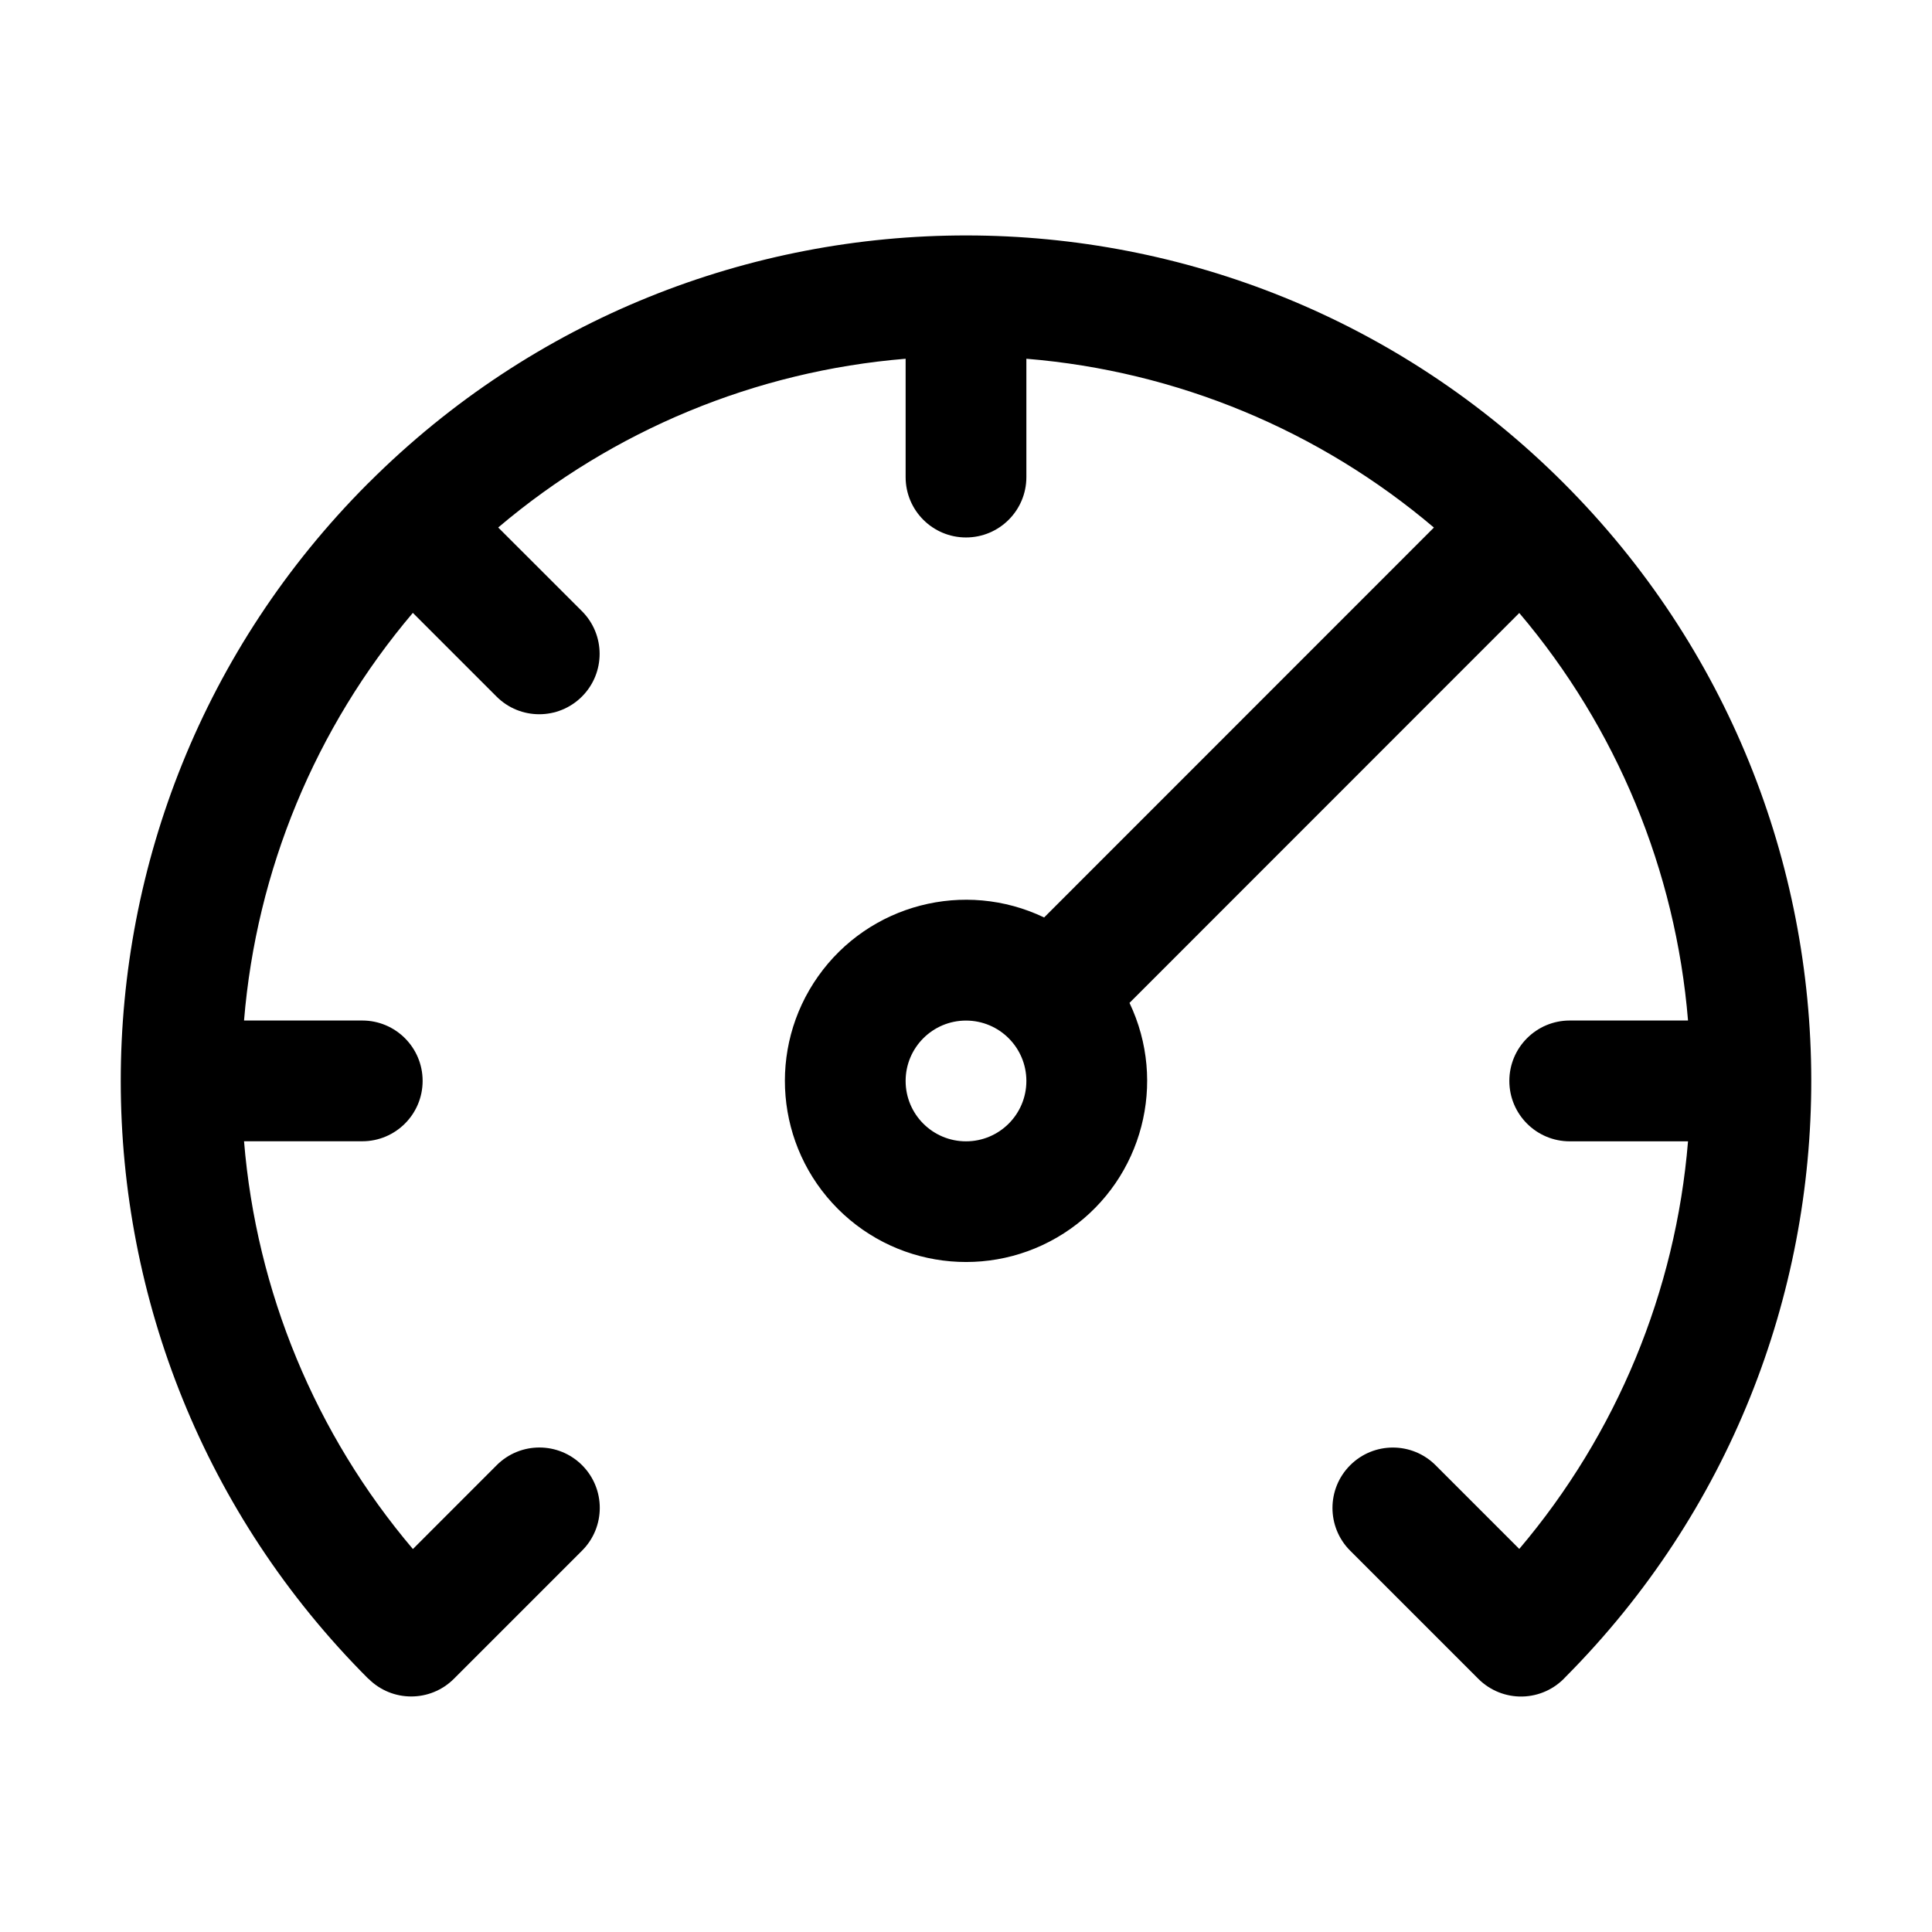
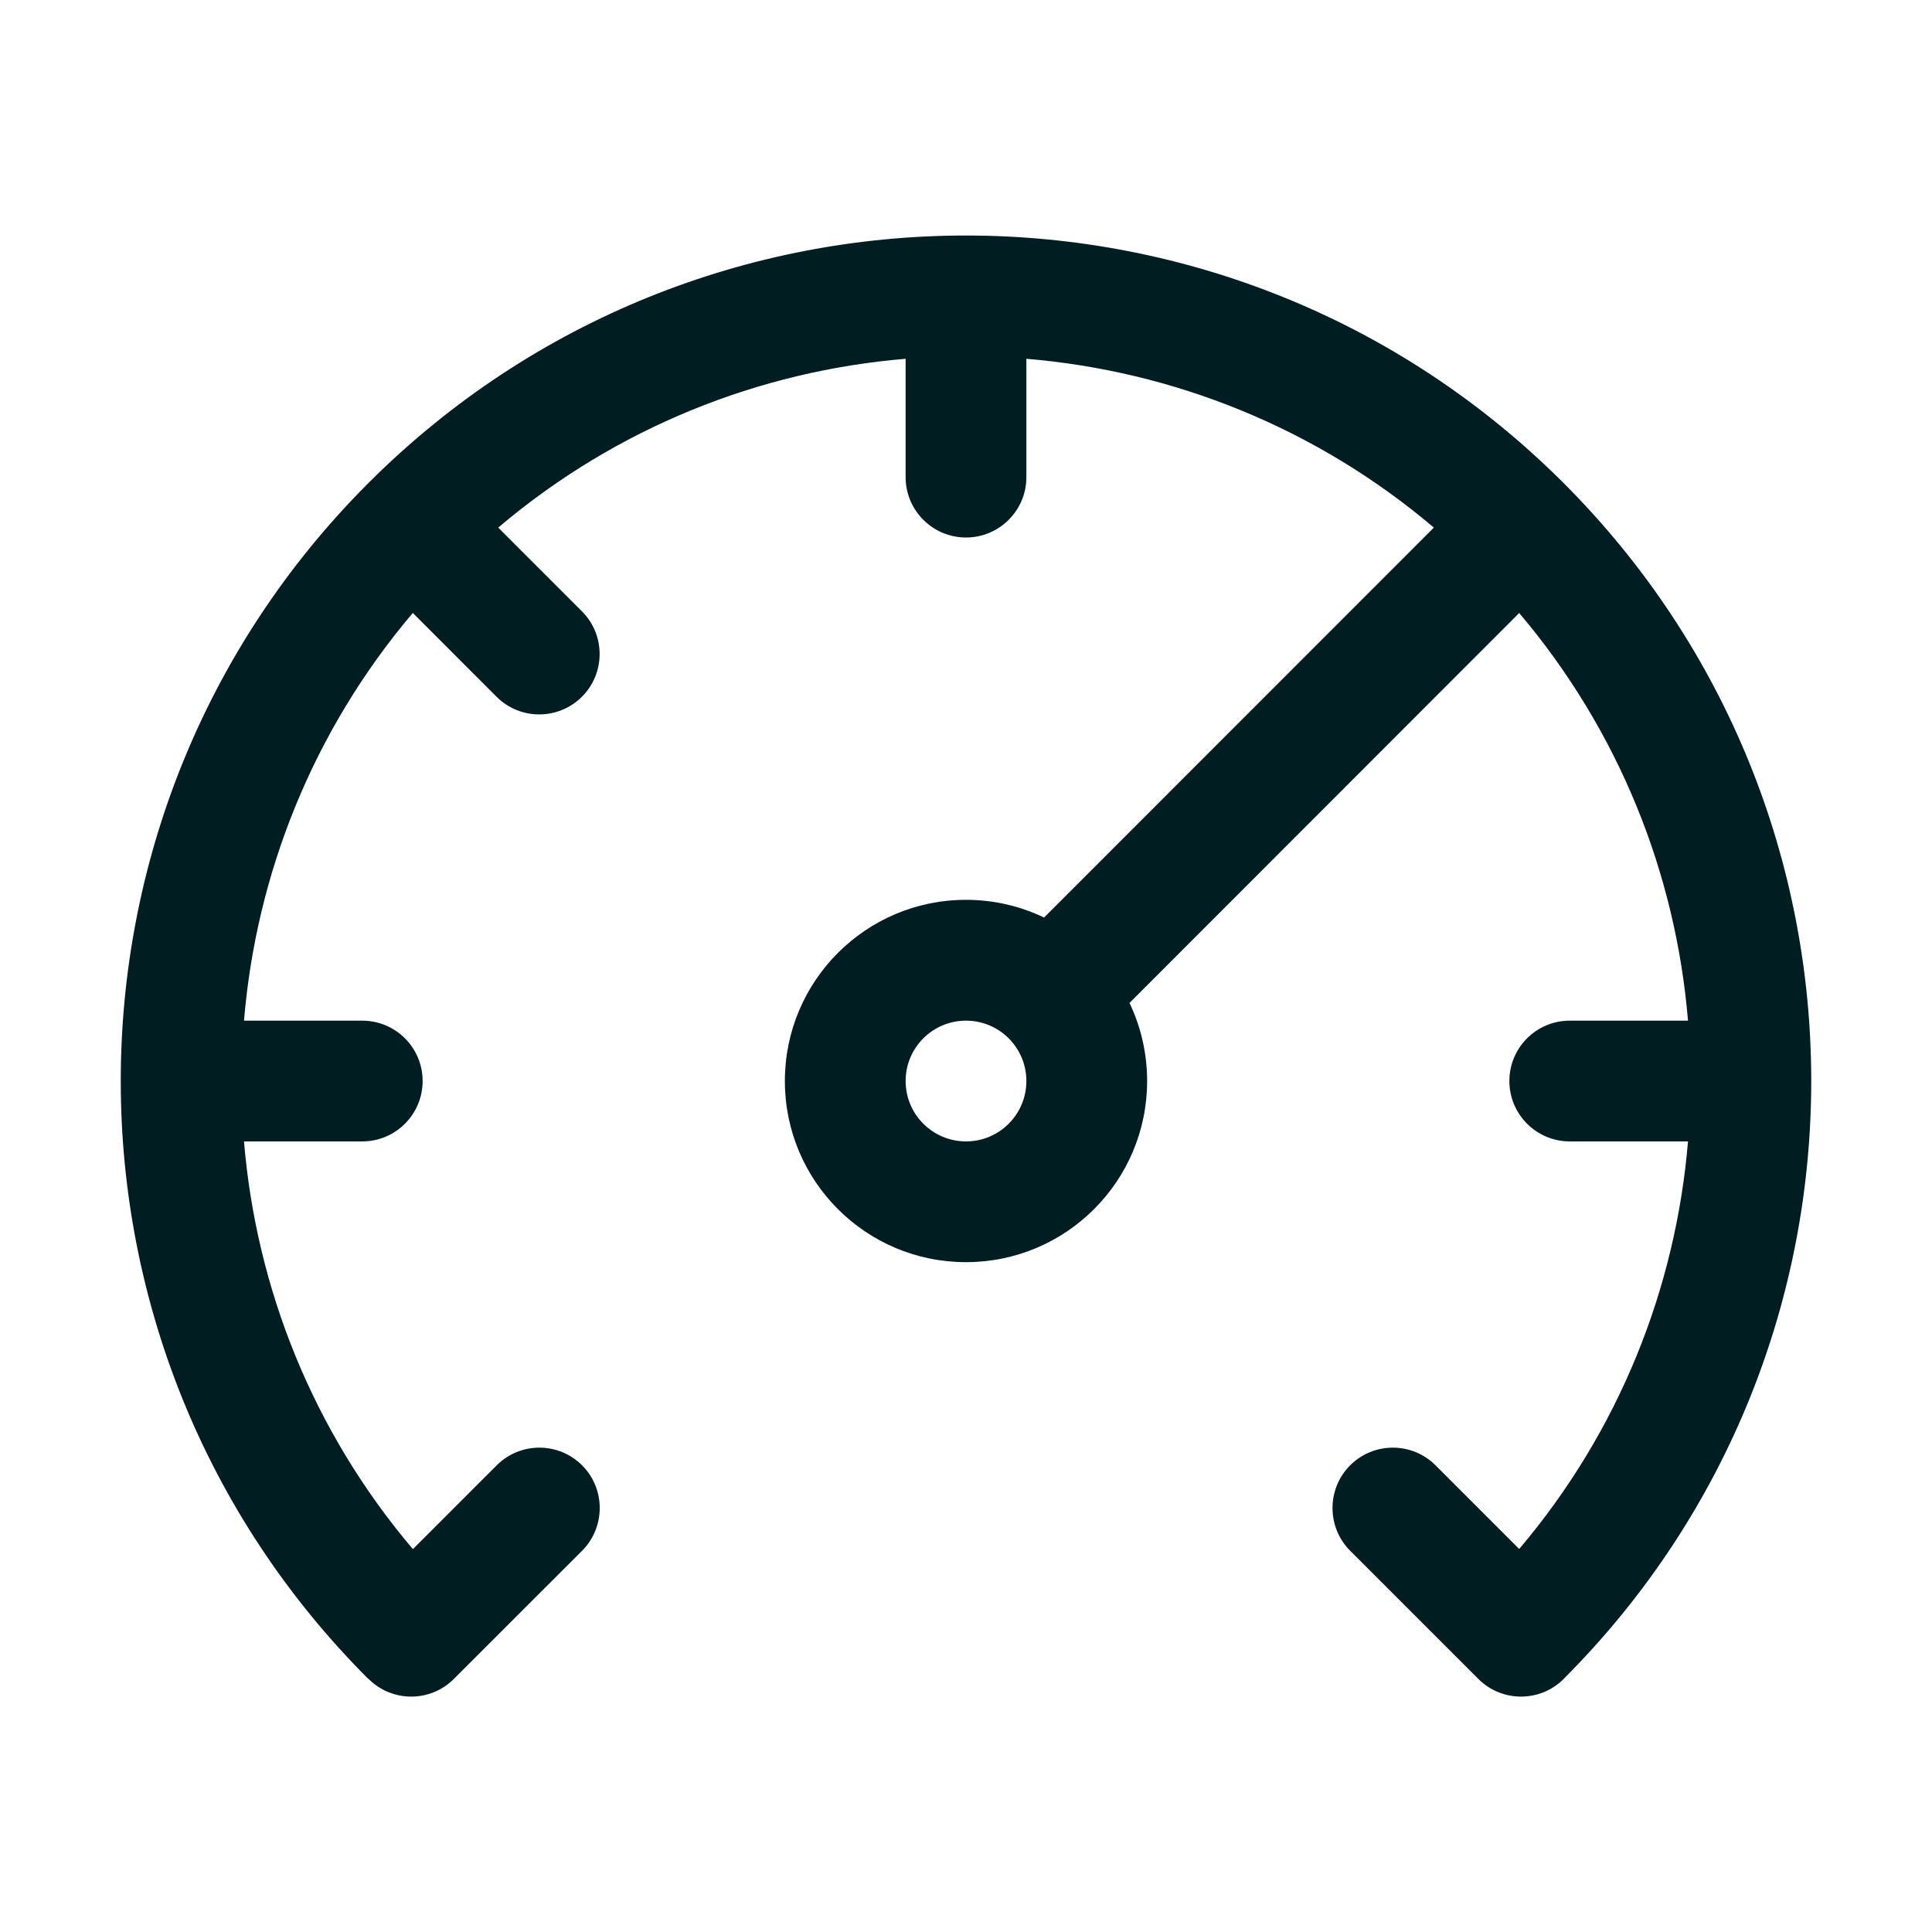
- <svg xmlns="http://www.w3.org/2000/svg" fill="none" viewBox="0 0 32 32">
-   <path fill-rule="evenodd" clip-rule="evenodd" d="M8.252 8.737A11.946 11.946 0 0 1 15 5.942v1.96a1 1 0 1 0 2 0v-1.96a11.945 11.945 0 0 1 6.75 2.796l-6.456 6.458a3 3 0 1 0 1.414 1.415l6.456-6.458a11.953 11.953 0 0 1 2.795 6.75H26a1 1 0 0 0 0 2.001h1.959a11.953 11.953 0 0 1-2.795 6.751l-1.386-1.386a1 1 0 1 0-1.415 1.415l2.123 2.123a1 1 0 0 0 1.445-.032c5.436-5.471 5.426-14.315-.031-19.773-5.462-5.464-14.313-5.47-19.782-.017L6.102 8l-.016.016c-5.453 5.47-5.448 14.325.015 19.79l.001-.002.002.002a1 1 0 0 0 1.414 0l2.123-2.123a1 1 0 0 0-1.414-1.415l-1.388 1.389a11.953 11.953 0 0 1-2.797-6.754H6a1 1 0 0 0 0-2H4.042a11.952 11.952 0 0 1 2.796-6.752l1.386 1.386a1 1 0 1 0 1.415-1.414L8.252 8.737ZM15 17.904a1 1 0 1 1 2 0 1 1 0 0 1-2 0Z" fill="currentColor" />
+ <svg xmlns="http://www.w3.org/2000/svg" width="24" height="24" viewBox="0 0 24 24" fill="none">
+   <path fill-rule="evenodd" clip-rule="evenodd" d="M6.189 6.554C7.66 5.307 9.436 4.608 11.25 4.457V5.927C11.25 6.341 11.586 6.677 12 6.677C12.414 6.677 12.75 6.341 12.75 5.927V4.457C14.564 4.608 16.341 5.307 17.812 6.554L12.97 11.398C12.676 11.257 12.347 11.178 12 11.178C10.757 11.178 9.75 12.186 9.75 13.429C9.75 14.672 10.757 15.679 12 15.679C13.243 15.679 14.25 14.672 14.25 13.429C14.25 13.081 14.171 12.752 14.031 12.459L18.872 7.615C20.119 9.087 20.818 10.864 20.969 12.679H19.5C19.086 12.679 18.75 13.014 18.75 13.429C18.75 13.843 19.086 14.179 19.5 14.179H20.969C20.818 15.993 20.119 17.771 18.872 19.242L17.833 18.203C17.54 17.91 17.065 17.91 16.772 18.203C16.48 18.495 16.48 18.971 16.772 19.264L18.364 20.856C18.657 21.149 19.132 21.149 19.425 20.856C19.433 20.848 19.441 20.84 19.448 20.832C23.525 16.729 23.517 10.096 19.425 6.002C15.328 1.905 8.69 1.9 4.588 5.989L4.576 6.001L4.564 6.013C0.475 10.116 0.479 16.758 4.575 20.856L4.576 20.855L4.578 20.856C4.871 21.149 5.346 21.149 5.638 20.856L7.231 19.264C7.523 18.971 7.523 18.495 7.231 18.203C6.938 17.91 6.463 17.91 6.17 18.203L5.129 19.244C3.881 17.772 3.182 15.994 3.031 14.179H4.5C4.914 14.179 5.25 13.843 5.25 13.429C5.25 13.014 4.914 12.679 4.5 12.679H3.031C3.182 10.864 3.881 9.086 5.128 7.614L6.168 8.655C6.461 8.948 6.936 8.948 7.229 8.655C7.522 8.362 7.522 7.887 7.229 7.594L6.189 6.554ZM11.25 13.429C11.25 13.014 11.586 12.679 12 12.679C12.414 12.679 12.75 13.014 12.75 13.429C12.75 13.843 12.414 14.179 12 14.179C11.586 14.179 11.25 13.843 11.25 13.429Z" fill="#001D21" />
</svg>
